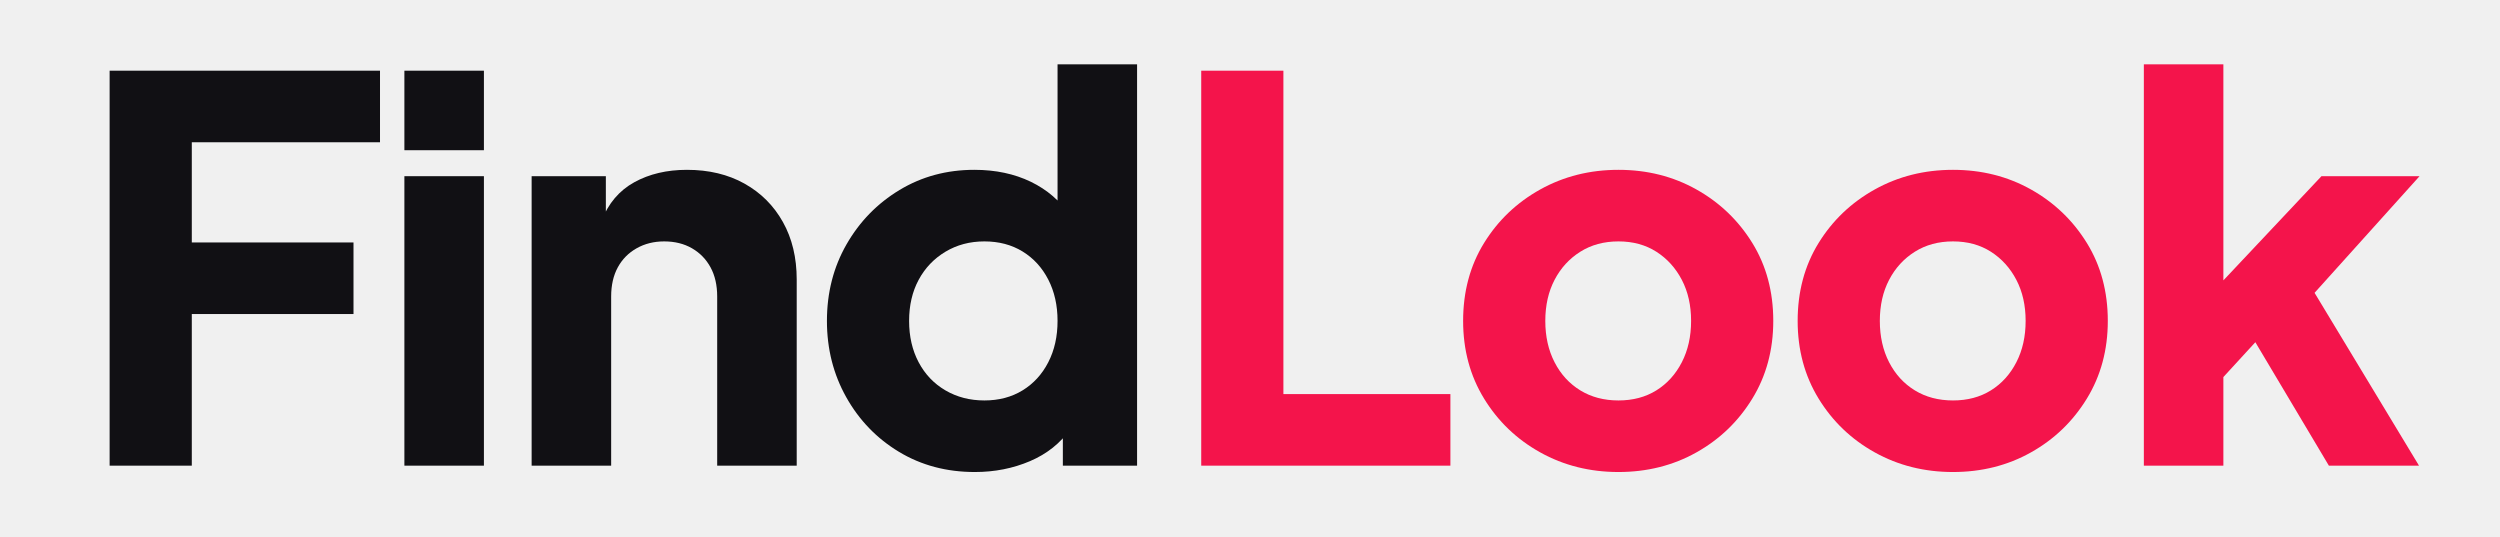
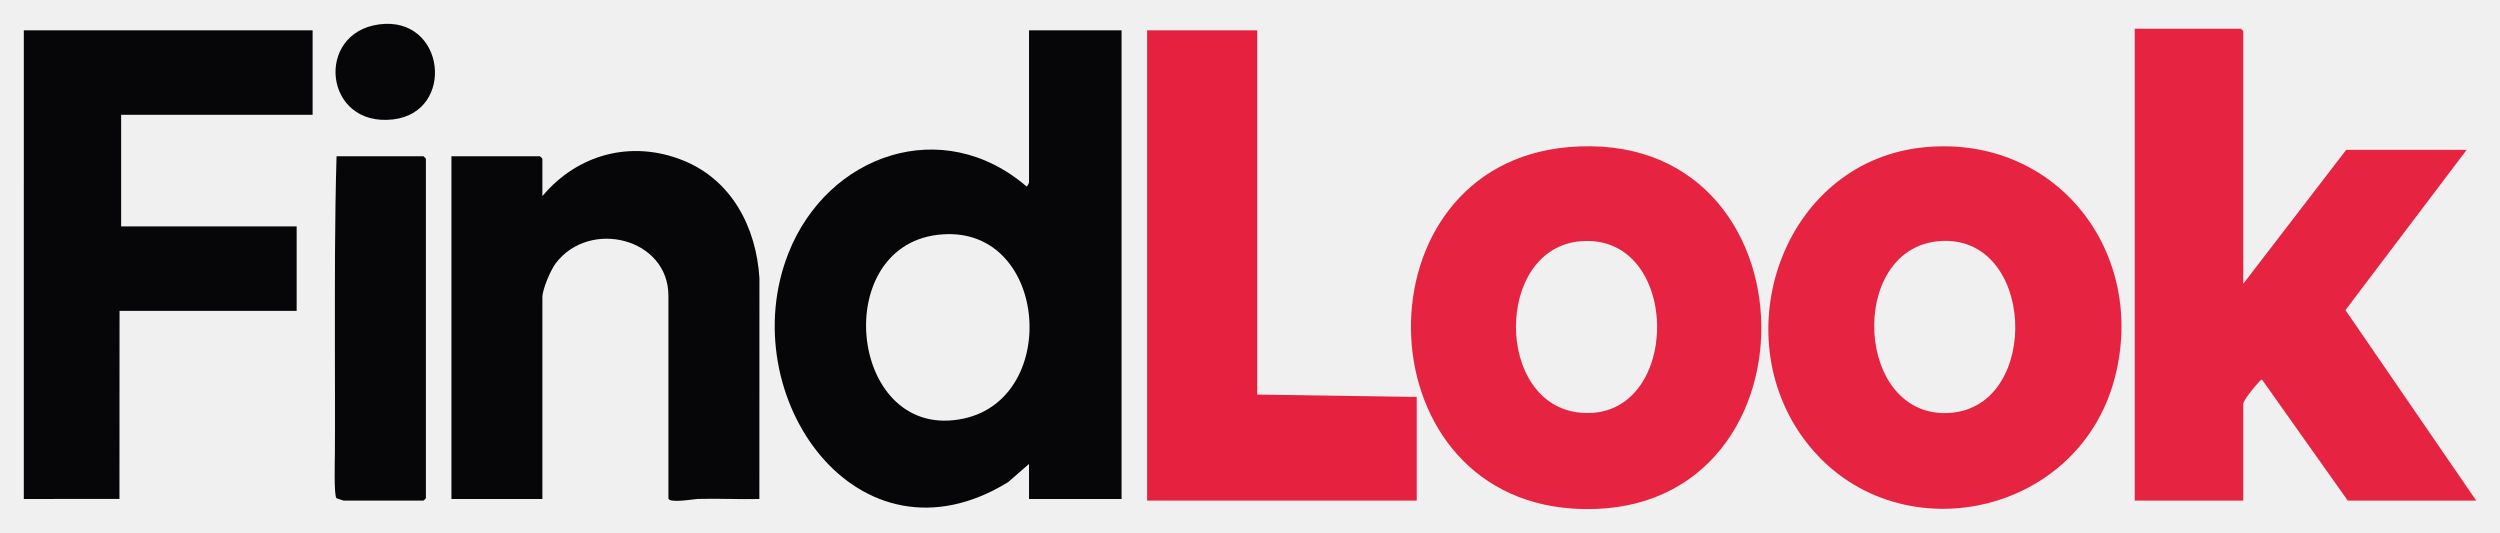
- <svg xmlns="http://www.w3.org/2000/svg" width="564" height="121" viewBox="0 0 564.08 121.40" role="img" aria-label="FindLook">
-   <g transform="translate(16 105.4)">
-     <path d="M7.92 0.0V-89.4H69.12V-73.2H26.52V-50.52H63.12V-34.32H26.52V0.0Z" fill="#111014" />
-     <path d="M74.64 0.0V-65.52H92.64V0.0ZM74.64 -71.4V-89.4H92.64V-71.4Z" fill="#111014" />
-     <path d="M103.44 0.0V-65.52H120.24V-52.56L119.28 -55.44Q121.56 -61.32 126.66 -64.14Q131.76 -66.96 138.6 -66.96Q146.04 -66.96 151.62 -63.84Q157.2 -60.72 160.32 -55.14Q163.44 -49.56 163.44 -42.12V0.0H145.44V-38.28Q145.44 -42.12 143.94 -44.88Q142.44 -47.64 139.74 -49.2Q137.04 -50.76 133.44 -50.76Q129.96 -50.76 127.2 -49.2Q124.44 -47.64 122.94 -44.88Q121.44 -42.12 121.44 -38.28V0.0Z" fill="#111014" />
-     <path d="M203.76 1.44Q194.16 1.44 186.6 -3.12Q179.04 -7.68 174.66 -15.48Q170.28 -23.28 170.28 -32.76Q170.28 -42.36 174.72 -50.1Q179.16 -57.84 186.72 -62.4Q194.28 -66.96 203.64 -66.96Q210.84 -66.96 216.42 -64.26Q222.0 -61.56 225.24 -56.64L222.48 -53.04V-90.84H240.48V0.0H223.68V-12.0L225.36 -8.28Q222.0 -3.48 216.24 -1.02Q210.48 1.44 203.76 1.44ZM205.92 -14.76Q210.84 -14.76 214.56 -17.04Q218.28 -19.32 220.38 -23.4Q222.48 -27.48 222.48 -32.76Q222.48 -38.04 220.38 -42.12Q218.28 -46.2 214.56 -48.48Q210.84 -50.76 205.92 -50.76Q201.0 -50.76 197.1 -48.42Q193.2 -46.08 191.04 -42.06Q188.88 -38.04 188.88 -32.76Q188.88 -27.48 191.04 -23.4Q193.2 -19.32 197.1 -17.04Q201.0 -14.76 205.92 -14.76Z" fill="#111014" />
-   </g>
-   <g transform="translate(263.08 105.4)">
-     <path d="M7.92 0.0V-89.4H26.52V-16.2H64.32V0.0Z" fill="#F4144B" />
-     <path d="M102.36 1.44Q92.64 1.44 84.66 -3.0Q76.68 -7.44 71.94 -15.18Q67.2 -22.92 67.2 -32.76Q67.2 -42.72 71.94 -50.4Q76.68 -58.08 84.66 -62.52Q92.64 -66.96 102.36 -66.96Q112.08 -66.96 120.0 -62.52Q127.92 -58.08 132.66 -50.4Q137.4 -42.72 137.4 -32.76Q137.4 -22.92 132.66 -15.18Q127.92 -7.44 120.0 -3.0Q112.08 1.44 102.36 1.44ZM102.36 -14.76Q107.28 -14.76 110.94 -17.04Q114.6 -19.32 116.7 -23.4Q118.8 -27.48 118.8 -32.76Q118.8 -38.04 116.7 -42.06Q114.6 -46.08 110.94 -48.42Q107.28 -50.76 102.36 -50.76Q97.44 -50.76 93.72 -48.42Q90.0 -46.08 87.9 -42.06Q85.8 -38.04 85.8 -32.76Q85.8 -27.48 87.9 -23.4Q90.0 -19.32 93.72 -17.04Q97.44 -14.76 102.36 -14.76Z" fill="#F4144B" />
-     <path d="M178.08 1.44Q168.36 1.44 160.38 -3.0Q152.4 -7.44 147.66 -15.18Q142.92 -22.92 142.92 -32.76Q142.92 -42.72 147.66 -50.4Q152.4 -58.08 160.38 -62.52Q168.36 -66.96 178.08 -66.96Q187.8 -66.96 195.72 -62.52Q203.64 -58.08 208.38 -50.4Q213.12 -42.72 213.12 -32.76Q213.12 -22.92 208.38 -15.18Q203.64 -7.44 195.72 -3.0Q187.8 1.44 178.08 1.44ZM178.08 -14.76Q183 -14.76 186.66 -17.04Q190.32 -19.32 192.42 -23.4Q194.52 -27.48 194.52 -32.76Q194.52 -38.04 192.42 -42.06Q190.32 -46.08 186.66 -48.42Q183 -50.76 178.08 -50.76Q173.16 -50.76 169.44 -48.42Q165.72 -46.08 163.62 -42.06Q161.52 -38.04 161.52 -32.76Q161.52 -27.48 163.62 -23.4Q165.72 -19.32 169.44 -17.04Q173.16 -14.76 178.08 -14.76Z" fill="#F4144B" />
-     <path d="M221.28 0.0V-90.84H239.28V-32.64L232.56 -34.8L261.48 -65.52H283.68L259.92 -39.12L283.56 0.0H263.16L243.36 -33.24L253.8 -35.88L233.76 -14.04L239.28 -24.48V0.0Z" fill="#F4144B" />
+ <svg xmlns="http://www.w3.org/2000/svg" id="Camada_2" data-name="Camada 2" viewBox="766.84 238.35 2100.28 447.68">
+   <defs>
+     <style>
+       .cls-1 {
+         fill: #fff;
+       }
+ 
+       .cls-2 {
+         fill: #060608;
+       }
+ 
+       .cls-3 {
+         fill: #e62040;
+       }
+ 
+       .cls-4 {
+         fill: #e62341;
+       }
+ 
+       .cls-5 {
+         fill: #e62140;
+       }
+     </style>
+   </defs>
+   <g id="Camada_1-2" data-name="Camada 1">
+     <g>
+       <path class="cls-2" d="M1709.08,263.83v393.73h-77.75v-29.46l-17.54,15.29c-126.57,77.84-231.87-72.67-184.55-192.41,32.84-83.1,129.54-116.72,200.09-55.9.39.17,2-3.15,2-3.34v-127.9h77.75ZM1554.63,435.62c-92,10.96-73.66,174.85,21.81,154.37,82.9-17.78,70.25-165.34-21.81-154.37Z" />
+       <path class="cls-4" d="M2651.42,476.76l86.46-112.49h101.2l-101.8,134.59,109.84,160.04h-107.91l-71.7-101.15c-.91-1.2-1.99.62-2.73,1.34-2.98,2.94-13.37,15.35-13.37,18.78v81.02h-91.15v-396.41h89.14c.14,0,2.01,1.87,2.01,2.01v212.27Z" />
+       <path class="cls-4" d="M2084.14,361.99c214.75-18.93,217.11,318.11,3.63,303.59-178.31-12.13-181.98-287.87-3.63-303.59ZM2094.85,441c-72.6,5.85-72.55,137.53-.23,144.07,85.55,7.74,86.04-150.98.23-144.07Z" />
+       <path class="cls-4" d="M2384.39,361.98c110.55-10.06,186.5,88.63,159.11,193.79-31.32,120.24-191.7,150.11-263.15,48.64-64.28-91.29-12.51-231.82,104.03-242.43ZM2395.11,441c-76.5,7.2-69.84,150.25,10.32,144.21,76.83-5.79,71.47-151.91-10.32-144.21Z" />
+       <polygon class="cls-2" points="1029.47 263.83 1029.47 334.81 868.61 334.81 868.61 428.55 1016.06 428.55 1016.06 499.53 867.27 499.53 867.2 657.49 786.84 657.56 786.85 263.83 1029.47 263.83" />
+       <path class="cls-2" d="M1222.49,403.11c29.51-35.17,74.61-47.4,117.94-30.11,41.15,16.42,61.75,56.29,64.42,99.02l-.05,185.55c-17.18.39-34.48-.53-51.67-.06-3.38.09-24.74,3.96-24.74-.61v-170.08c0-48.3-65.86-64.78-94.53-27.49-4.36,5.67-11.36,21.98-11.36,28.83v169.41h-76.41v-287.93h74.4c.14,0,2.01,1.87,2.01,2.01v31.47Z" />
+       <polygon class="cls-5" points="1823.02 263.83 1823.02 569.84 1957.06 571.85 1957.06 658.9 1730.53 658.9 1730.53 263.83 1823.02 263.83" />
+       <path class="cls-2" d="M1049.58,369.63h73.05c.14,0,2.01,1.87,2.01,2.01v285.25c0,.14-1.87,2.01-2.01,2.01h-67.02c-.32,0-5.79-1.81-6.05-1.99-2.28-1.67-1.42-32.14-1.38-37.57.23-30.02,0-60.75,0-90.95,0-53-.15-105.95,1.4-158.76Z" />
+       <path class="cls-2" d="M1085.44,258.82c55.7-7.32,64.4,73.77,11.58,79.86-58.22,6.7-65.94-72.71-11.58-79.86Z" />
+     </g>
  </g>
</svg>
